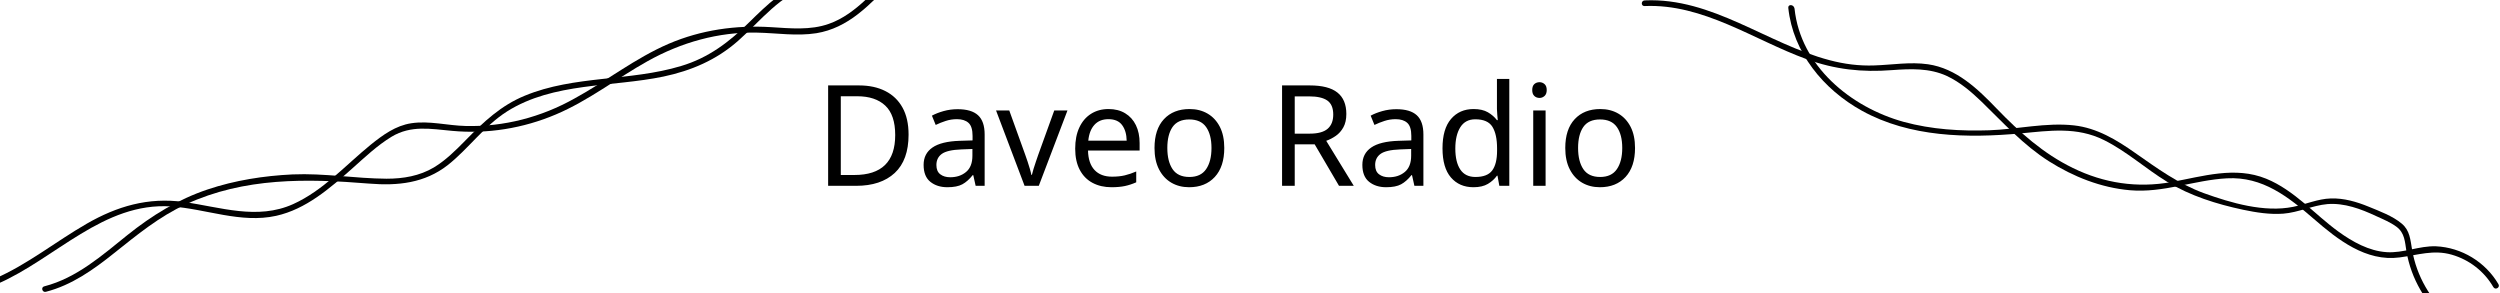
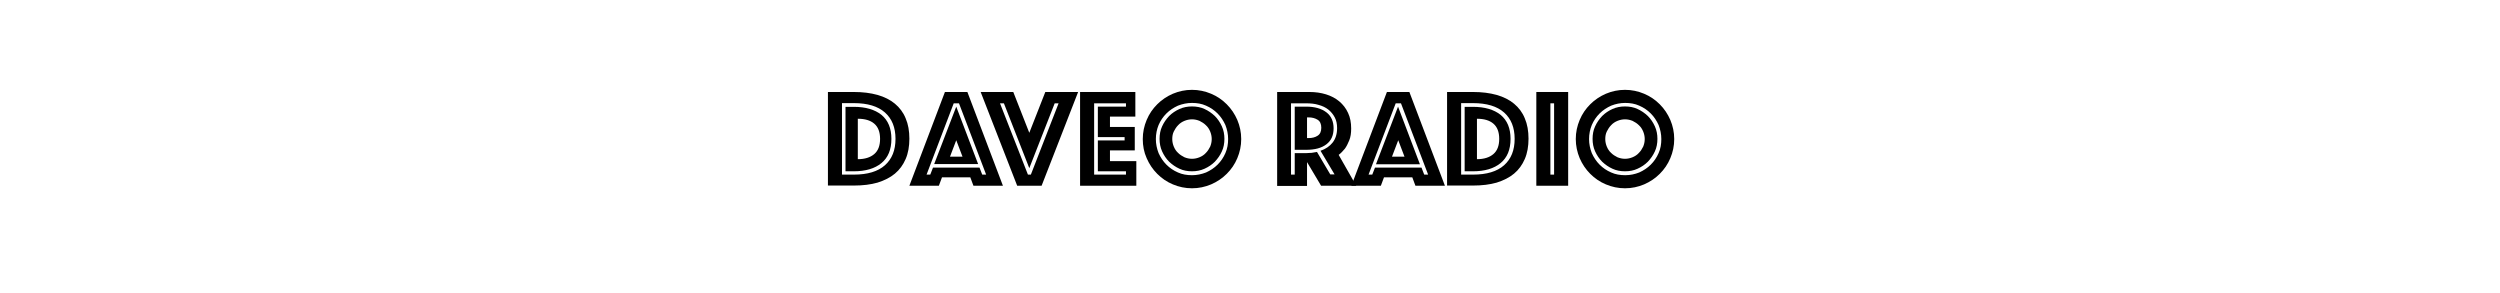
<svg xmlns="http://www.w3.org/2000/svg" version="1.1" x="0px" y="0px" viewBox="0 0 1280 150" enable-background="new 0 0 1280 150" xml:space="preserve">
  <g id="draw">
+ </g>
+   <g id="title">
    <g>
-       <g>
-         <path d="M-1.2,145.3c29.6-12.9,54.2-41.9,88.8-39.6c17.9,1.2,35.7,8.8,53.8,4.8c15.3-3.4,27.5-14.1,38.9-24.2     c6.4-5.7,12.8-11.8,20.2-16.3c10-6,20-4,31-3c18,1.7,36.4-1.3,53.1-8.4c16.8-7.1,31.2-18.5,47-27.3c17.2-9.6,36.2-15,55.9-14.6     c10.2,0.2,20.4,1.9,30.5,0.3c8-1.3,15-4.9,21.3-9.8c13.4-10.4,23.1-25.1,38.7-32.5c1.7-0.8,0.2-3.4-1.5-2.6     c-13.3,6.2-22.5,17.8-33.1,27.6c-5.6,5.2-11.8,10-19,12.5c-9.5,3.4-19.8,2.3-29.7,1.7c-18-1.1-35.7,1.4-52.3,8.5     c-17.2,7.4-31.9,19.1-48.2,28C277.1,60,258,65,238.4,64.5c-9.2-0.2-18.6-2.8-27.8-1.4c-8,1.2-14.6,6-20.8,11     c-12.9,10.5-24.4,23.5-39.7,30.4c-18.4,8.3-37.3,1.5-56.1-1.1c-18.1-2.5-34.1,2.2-49.7,11.2c-15.8,9.1-30.2,20.8-47,28.1     C-4.5,143.5-3,146.1-1.2,145.3L-1.2,145.3z" />
-       </g>
-     </g>
-     <g>
-       <g>
-         <path d="M23.5,149.4c13.2-3.4,24.3-11.3,34.8-19.7c11.8-9.4,23.2-18.8,36.9-25.1C125.1,90.8,157,91.4,189,94     c14.7,1.2,28.4-0.2,40.3-9.5C240,76,248,64.4,259.7,57c23.7-14.9,53.6-12.3,80-17.8c14.2-3,27.1-8.5,38.1-18.2     c11.8-10.4,21.8-24,37.6-28.4c1.9-0.5,1.1-3.4-0.8-2.9C402-6.7,392.8,2.4,383.7,11.3c-10.3,10.2-20.9,18.3-35,22.5     c-26.1,7.9-54.6,4.7-80,15.2c-12.2,5-21.1,13.4-30.2,22.7c-5,5.1-10.2,10.3-16.3,14c-7.4,4.4-15.7,5.8-24.3,5.8     c-16.1-0.1-31.9-2.9-48.1-2.2c-14.7,0.7-29.5,3-43.5,7.7c-15.2,5.1-28.5,13.3-41,23.3c-13.1,10.5-26,22-42.6,26.3     C20.8,147,21.6,149.9,23.5,149.4L23.5,149.4z" />
-       </g>
-     </g>
-     <g>
-       <g>
-         <path d="M842,3.1c30.1-1.3,55.8,17.3,83,27.2c14.5,5.3,28.4,6.8,43.7,5.6c9.6-0.7,19.2-1.1,28.1,3c6.8,3.2,12.5,8.1,17.9,13.3     c11.1,10.8,21.2,22,34.4,30.4c12.5,7.9,26.6,13.5,41.4,14.8c17.1,1.5,32.9-5.2,49.7-6.1c18.3-1,31.4,9.5,44.5,20.8     c12.2,10.6,26.7,22,43.9,19.7c9.3-1.2,17.3-4.1,26.7-1.4c9,2.6,16.6,8.5,21.3,16.6c1,1.7,3.6,0.2,2.6-1.5     c-6.6-11.3-18.8-18.8-32-19.4c-8.6-0.3-16.7,3.6-25.3,3c-9-0.6-17.4-5.3-24.6-10.5c-12.4-9-22.6-21.2-37-27.1     c-16-6.5-32.4-1.2-48.5,1.7c-17.5,3.2-34.6,0.6-50.5-7.2c-15.2-7.4-27.3-18.3-38.9-30.3c-9.8-10.2-20.7-20.7-35.3-22.8     c-9.1-1.3-18.3,0.3-27.4,0.6c-7.8,0.3-15.5-0.7-23-2.7c-32-8.4-60-32.1-94.5-30.6C840.1,0.2,840.1,3.2,842,3.1L842,3.1z" />
-       </g>
-     </g>
-     <g>
-       <g>
-         <path d="M915.6,4c2.4,22.9,18,41.8,37.7,52.7c24.6,13.6,54,14.1,81.3,11.6c14.8-1.4,28.7-3.5,42.6,3.4     c11.7,5.8,21.4,14.7,32.4,21.4c11.9,7.2,25.3,11.4,38.9,14.3c6.7,1.4,13.6,2.5,20.5,2c7.8-0.6,14.9-4.2,22.6-4.9     c8.7-0.7,17.2,2.5,24.9,6.1c3.5,1.6,7.4,3.2,10.5,5.5c4.3,3.2,4.3,7.8,5.1,12.6c2.4,14,9.8,26.6,20.5,35.9     c1.5,1.3,3.6-0.9,2.1-2.1c-10.3-9-17.4-21.1-19.7-34.6c-0.9-5.1-1.1-9.9-5.3-13.4c-4.6-3.9-11.4-6.4-17-8.7     c-6.1-2.5-12.6-4.4-19.3-4.2c-6.7,0.2-12.8,3-19.3,4.3c-14.8,3-31.8-2-45.7-7c-13.1-4.8-23.9-12.7-35.2-20.6     c-9.5-6.7-19.6-12.8-31.3-14.1c-14.2-1.6-29.1,2-43.3,2.5c-14.7,0.5-29.6-0.4-43.9-4.3c-27.1-7.5-52.8-28.5-55.9-58     C918.4,2.1,915.4,2.1,915.6,4L915.6,4z" />
-       </g>
+       <path d="M423.9,95.1v-48h13.3c4.5,0,8.5,0.5,12.1,1.5c3.5,1,6.5,2.5,8.9,4.5c2.4,2,4.3,4.5,5.5,7.5c1.3,3,1.9,6.5,1.9,10.4    c0,3.9-0.6,7.4-1.9,10.4c-1.3,3-3.1,5.5-5.5,7.5c-2.4,2-5.4,3.5-8.9,4.6c-3.5,1-7.5,1.5-12.1,1.5H423.9z M431.1,89.4h6.1    c7,0,12.3-1.6,15.9-4.8c3.6-3.2,5.4-7.7,5.4-13.5c0-5.8-1.8-10.3-5.4-13.5c-3.6-3.2-8.9-4.8-15.9-4.8h-6.1V89.4z M432.9,87.7v-33    h4.2c6.1,0,10.8,1.4,14.2,4.1c3.4,2.8,5.1,6.9,5.1,12.3c0,5.5-1.7,9.6-5.1,12.4c-3.4,2.8-8.1,4.2-14.2,4.2H432.9z M439.2,81.5    c3.6,0,6.4-0.9,8.4-2.6c2-1.7,3-4.3,3-7.8c0-3.5-1-6.1-3-7.8c-2-1.7-4.8-2.5-8.4-2.5V81.5z" />
+       <path d="M483.8,47.1h11.5l18.2,48h-15.1l-1.6-4.3h-14.5l-1.6,4.3h-15.1L483.8,47.1z M476.3,89.4l1.4-3.6h23.8l1.4,3.6h2L491,52.9    h-2.7l-13.9,36.5H476.3z M489.6,54.6l11.2,29.4h-22.5L489.6,54.6z M492.8,80.2l-3.2-8.4l-3.2,8.4H492.8z" />
+       <path d="M518.8,47.1L527,68l8.2-20.9h16.8l-18.7,48h-12.5l-18.7-48H518.8z M527.8,89.4L542,52.9h-2l-13,33.2l-13-33.2h-2    l14.3,36.5H527.8z" />
+       <path d="M553,47.1h28.3v12.6h-13V65h12.7v12h-12.7v5.5h13.5v12.6H553V47.1z M576.5,89.4v-1.7h-14.4V71.9h13.7v-1.7h-13.7V54.6    h14.4v-1.7h-16.3v36.5H576.5z" />
+       <path d="M585.1,71.2c0-3.5,0.7-6.7,2-9.8c1.3-3.1,3.1-5.7,5.4-8c2.3-2.3,5-4.1,8-5.4c3.1-1.3,6.3-2,9.8-2s6.7,0.7,9.8,2    c3.1,1.3,5.7,3.1,8,5.4c2.3,2.3,4.1,5,5.4,8c1.3,3.1,2,6.3,2,9.8s-0.7,6.7-2,9.8c-1.3,3.1-3.1,5.7-5.4,8c-2.3,2.3-5,4.1-8,5.4    c-3.1,1.3-6.3,2-9.8,2s-6.7-0.7-9.8-2c-3.1-1.3-5.7-3.1-8-5.4c-2.3-2.3-4.1-5-5.4-8C585.7,77.9,585.1,74.6,585.1,71.2z     M591.8,71.2c0,2.5,0.5,4.9,1.4,7.2c1,2.2,2.3,4.2,4,5.9c1.7,1.7,3.6,3,5.9,4c2.2,1,4.6,1.4,7.2,1.4c2.5,0,4.9-0.5,7.2-1.4    c2.2-1,4.2-2.3,5.9-4c1.7-1.7,3-3.6,4-5.9s1.4-4.6,1.4-7.2c0-2.5-0.5-4.9-1.4-7.2c-1-2.2-2.3-4.2-4-5.9c-1.7-1.7-3.6-3-5.9-4    c-2.2-1-4.6-1.4-7.2-1.4c-2.5,0-4.9,0.5-7.2,1.4c-2.2,1-4.2,2.3-5.9,4c-1.7,1.7-3,3.6-4,5.9C592.3,66.2,591.8,68.6,591.8,71.2z     M610.3,87.7c-2.3,0-4.5-0.4-6.4-1.3c-2-0.9-3.7-2.1-5.3-3.6c-1.5-1.5-2.7-3.3-3.6-5.3c-0.9-2-1.3-4.1-1.3-6.4    c0-2.3,0.4-4.5,1.3-6.4c0.9-2,2.1-3.7,3.6-5.3c1.5-1.5,3.3-2.7,5.3-3.6c2-0.9,4.1-1.3,6.4-1.3c2.3,0,4.5,0.4,6.4,1.3    c2,0.9,3.7,2.1,5.3,3.6c1.5,1.5,2.7,3.3,3.6,5.3c0.9,2,1.3,4.1,1.3,6.4c0,2.3-0.4,4.5-1.3,6.4c-0.9,2-2.1,3.7-3.6,5.3    c-1.5,1.5-3.3,2.7-5.3,3.6C614.7,87.3,612.6,87.7,610.3,87.7z M600.2,71.2c0,1.4,0.3,2.7,0.8,3.9c0.5,1.2,1.2,2.3,2.2,3.2    c0.9,0.9,2,1.6,3.2,2.2c1.2,0.5,2.5,0.8,3.9,0.8c1.4,0,2.7-0.3,3.9-0.8c1.2-0.5,2.3-1.2,3.2-2.2c0.9-0.9,1.6-2,2.2-3.2    c0.5-1.2,0.8-2.5,0.8-3.9c0-1.4-0.3-2.7-0.8-3.9c-0.5-1.2-1.2-2.3-2.2-3.2c-0.9-0.9-2-1.6-3.2-2.2c-1.2-0.5-2.5-0.8-3.9-0.8    c-1.4,0-2.7,0.3-3.9,0.8c-1.2,0.5-2.3,1.2-3.2,2.2c-0.9,0.9-1.6,2-2.2,3.2C600.4,68.5,600.2,69.8,600.2,71.2z" />
+       <path d="M653.8,47.1h16.6c3.1,0,5.9,0.4,8.5,1.2c2.6,0.8,4.9,2,6.8,3.6c1.9,1.6,3.4,3.5,4.5,5.9c1.1,2.3,1.6,5,1.6,8    c0,2.4-0.3,4.4-1,6.1c-0.7,1.7-1.4,3.1-2.2,4.2c-1,1.2-2,2.3-3.2,3.2l9,15.8h-18L669.2,83v12.2h-15.3V47.1z M668.8,78.4    c1.9,0,3.7-0.2,5.5-0.6l6.8,11.5h2.2l-7.2-12.1c2.6-0.9,4.7-2.3,6.2-4.2c1.5-1.9,2.3-4.4,2.3-7.4c0-2.1-0.4-4-1.2-5.5    s-1.9-2.9-3.3-4c-1.4-1.1-3.1-1.9-5-2.4c-1.9-0.6-4-0.8-6.3-0.8H661v36.5h1.9V78.4H668.8z M662.9,76.7V54.6h5.9    c4.4,0,7.8,1,10.3,2.9c2.5,1.9,3.7,4.7,3.7,8.2c0,3.6-1.2,6.3-3.7,8.2c-2.5,1.9-5.9,2.8-10.3,2.8H662.9z M669.2,70.7h0.8    c1.8,0,3.4-0.4,4.6-1.2c1.3-0.8,1.9-2.2,1.9-4.1c0-1.9-0.6-3.3-1.9-4.1c-1.3-0.8-2.8-1.2-4.6-1.2h-0.8V70.7z" />
+       <path d="M710.1,47.1h11.5l18.2,48h-15.1l-1.6-4.3h-14.5l-1.6,4.3h-15.1L710.1,47.1z M702.6,89.4l1.4-3.6h23.8l1.4,3.6h2    l-13.9-36.5h-2.7l-13.9,36.5H702.6z M715.8,54.6L727,84.1h-22.5L715.8,54.6z M719.1,80.2l-3.2-8.4l-3.2,8.4H719.1z" />
+       <path d="M740.9,95.1v-48h13.3c4.5,0,8.5,0.5,12.1,1.5c3.5,1,6.5,2.5,8.9,4.5c2.4,2,4.3,4.5,5.5,7.5c1.3,3,1.9,6.5,1.9,10.4    c0,3.9-0.6,7.4-1.9,10.4c-1.3,3-3.1,5.5-5.5,7.5c-2.4,2-5.4,3.5-8.9,4.6c-3.5,1-7.5,1.5-12.1,1.5H740.9z M748.1,89.4h6.1    c7,0,12.3-1.6,15.9-4.8c3.6-3.2,5.4-7.7,5.4-13.5c0-5.8-1.8-10.3-5.4-13.5c-3.6-3.2-8.9-4.8-15.9-4.8h-6.1V89.4z M749.9,87.7v-33    h4.2c6.1,0,10.8,1.4,14.2,4.1c3.4,2.8,5.1,6.9,5.1,12.3c0,5.5-1.7,9.6-5.1,12.4c-3.4,2.8-8.1,4.2-14.2,4.2H749.9z M756.2,81.5    c3.6,0,6.4-0.9,8.4-2.6c2-1.7,3-4.3,3-7.8c0-3.5-1-6.1-3-7.8c-2-1.7-4.8-2.5-8.4-2.5V81.5z" />
+       <path d="M786.6,47.1h16.3v48h-16.3V47.1z M795.7,89.4V52.9h-1.9v36.5H795.7z" />
+       <path d="M806.8,71.2c0-3.5,0.7-6.7,2-9.8c1.3-3.1,3.1-5.7,5.4-8c2.3-2.3,5-4.1,8-5.4c3.1-1.3,6.3-2,9.8-2s6.7,0.7,9.8,2    c3.1,1.3,5.7,3.1,8,5.4c2.3,2.3,4.1,5,5.4,8c1.3,3.1,2,6.3,2,9.8s-0.7,6.7-2,9.8c-1.3,3.1-3.1,5.7-5.4,8c-2.3,2.3-5,4.1-8,5.4    c-3.1,1.3-6.3,2-9.8,2s-6.7-0.7-9.8-2c-3.1-1.3-5.7-3.1-8-5.4c-2.3-2.3-4.1-5-5.4-8C807.5,77.9,806.8,74.6,806.8,71.2z     M813.6,71.2c0,2.5,0.5,4.9,1.4,7.2c1,2.2,2.3,4.2,4,5.9c1.7,1.7,3.6,3,5.9,4c2.2,1,4.6,1.4,7.2,1.4s4.9-0.5,7.2-1.4    c2.2-1,4.2-2.3,5.9-4c1.7-1.7,3-3.6,4-5.9c1-2.2,1.4-4.6,1.4-7.2c0-2.5-0.5-4.9-1.4-7.2c-1-2.2-2.3-4.2-4-5.9    c-1.7-1.7-3.6-3-5.9-4c-2.2-1-4.6-1.4-7.2-1.4s-4.9,0.5-7.2,1.4c-2.2,1-4.2,2.3-5.9,4c-1.7,1.7-3,3.6-4,5.9    C814.1,66.2,813.6,68.6,813.6,71.2z M832,87.7c-2.3,0-4.5-0.4-6.4-1.3c-2-0.9-3.7-2.1-5.3-3.6c-1.5-1.5-2.7-3.3-3.6-5.3    c-0.9-2-1.3-4.1-1.3-6.4c0-2.3,0.4-4.5,1.3-6.4c0.9-2,2.1-3.7,3.6-5.3c1.5-1.5,3.3-2.7,5.3-3.6c2-0.9,4.1-1.3,6.4-1.3    c2.3,0,4.5,0.4,6.4,1.3c2,0.9,3.7,2.1,5.3,3.6c1.5,1.5,2.7,3.3,3.6,5.3c0.9,2,1.3,4.1,1.3,6.4c0,2.3-0.4,4.5-1.3,6.4    c-0.9,2-2.1,3.7-3.6,5.3c-1.5,1.5-3.3,2.7-5.3,3.6C836.5,87.3,834.3,87.7,832,87.7z M821.9,71.2c0,1.4,0.3,2.7,0.8,3.9    c0.5,1.2,1.2,2.3,2.2,3.2c0.9,0.9,2,1.6,3.2,2.2c1.2,0.5,2.5,0.8,3.9,0.8c1.4,0,2.7-0.3,3.9-0.8c1.2-0.5,2.3-1.2,3.2-2.2    c0.9-0.9,1.6-2,2.2-3.2c0.5-1.2,0.8-2.5,0.8-3.9c0-1.4-0.3-2.7-0.8-3.9s-1.2-2.3-2.2-3.2c-0.9-0.9-2-1.6-3.2-2.2    c-1.2-0.5-2.5-0.8-3.9-0.8c-1.4,0-2.7,0.3-3.9,0.8c-1.2,0.5-2.3,1.2-3.2,2.2c-0.9,0.9-1.6,2-2.2,3.2S821.9,69.8,821.9,71.2z" />
    </g>
  </g>
-   <g id="title">
-     <text transform="matrix(1 0 0 1 417.0188 95.1418)" font-family="'Phosphate-Inline'" font-size="72px">Daveo Radio</text>
-   </g>
</svg>
